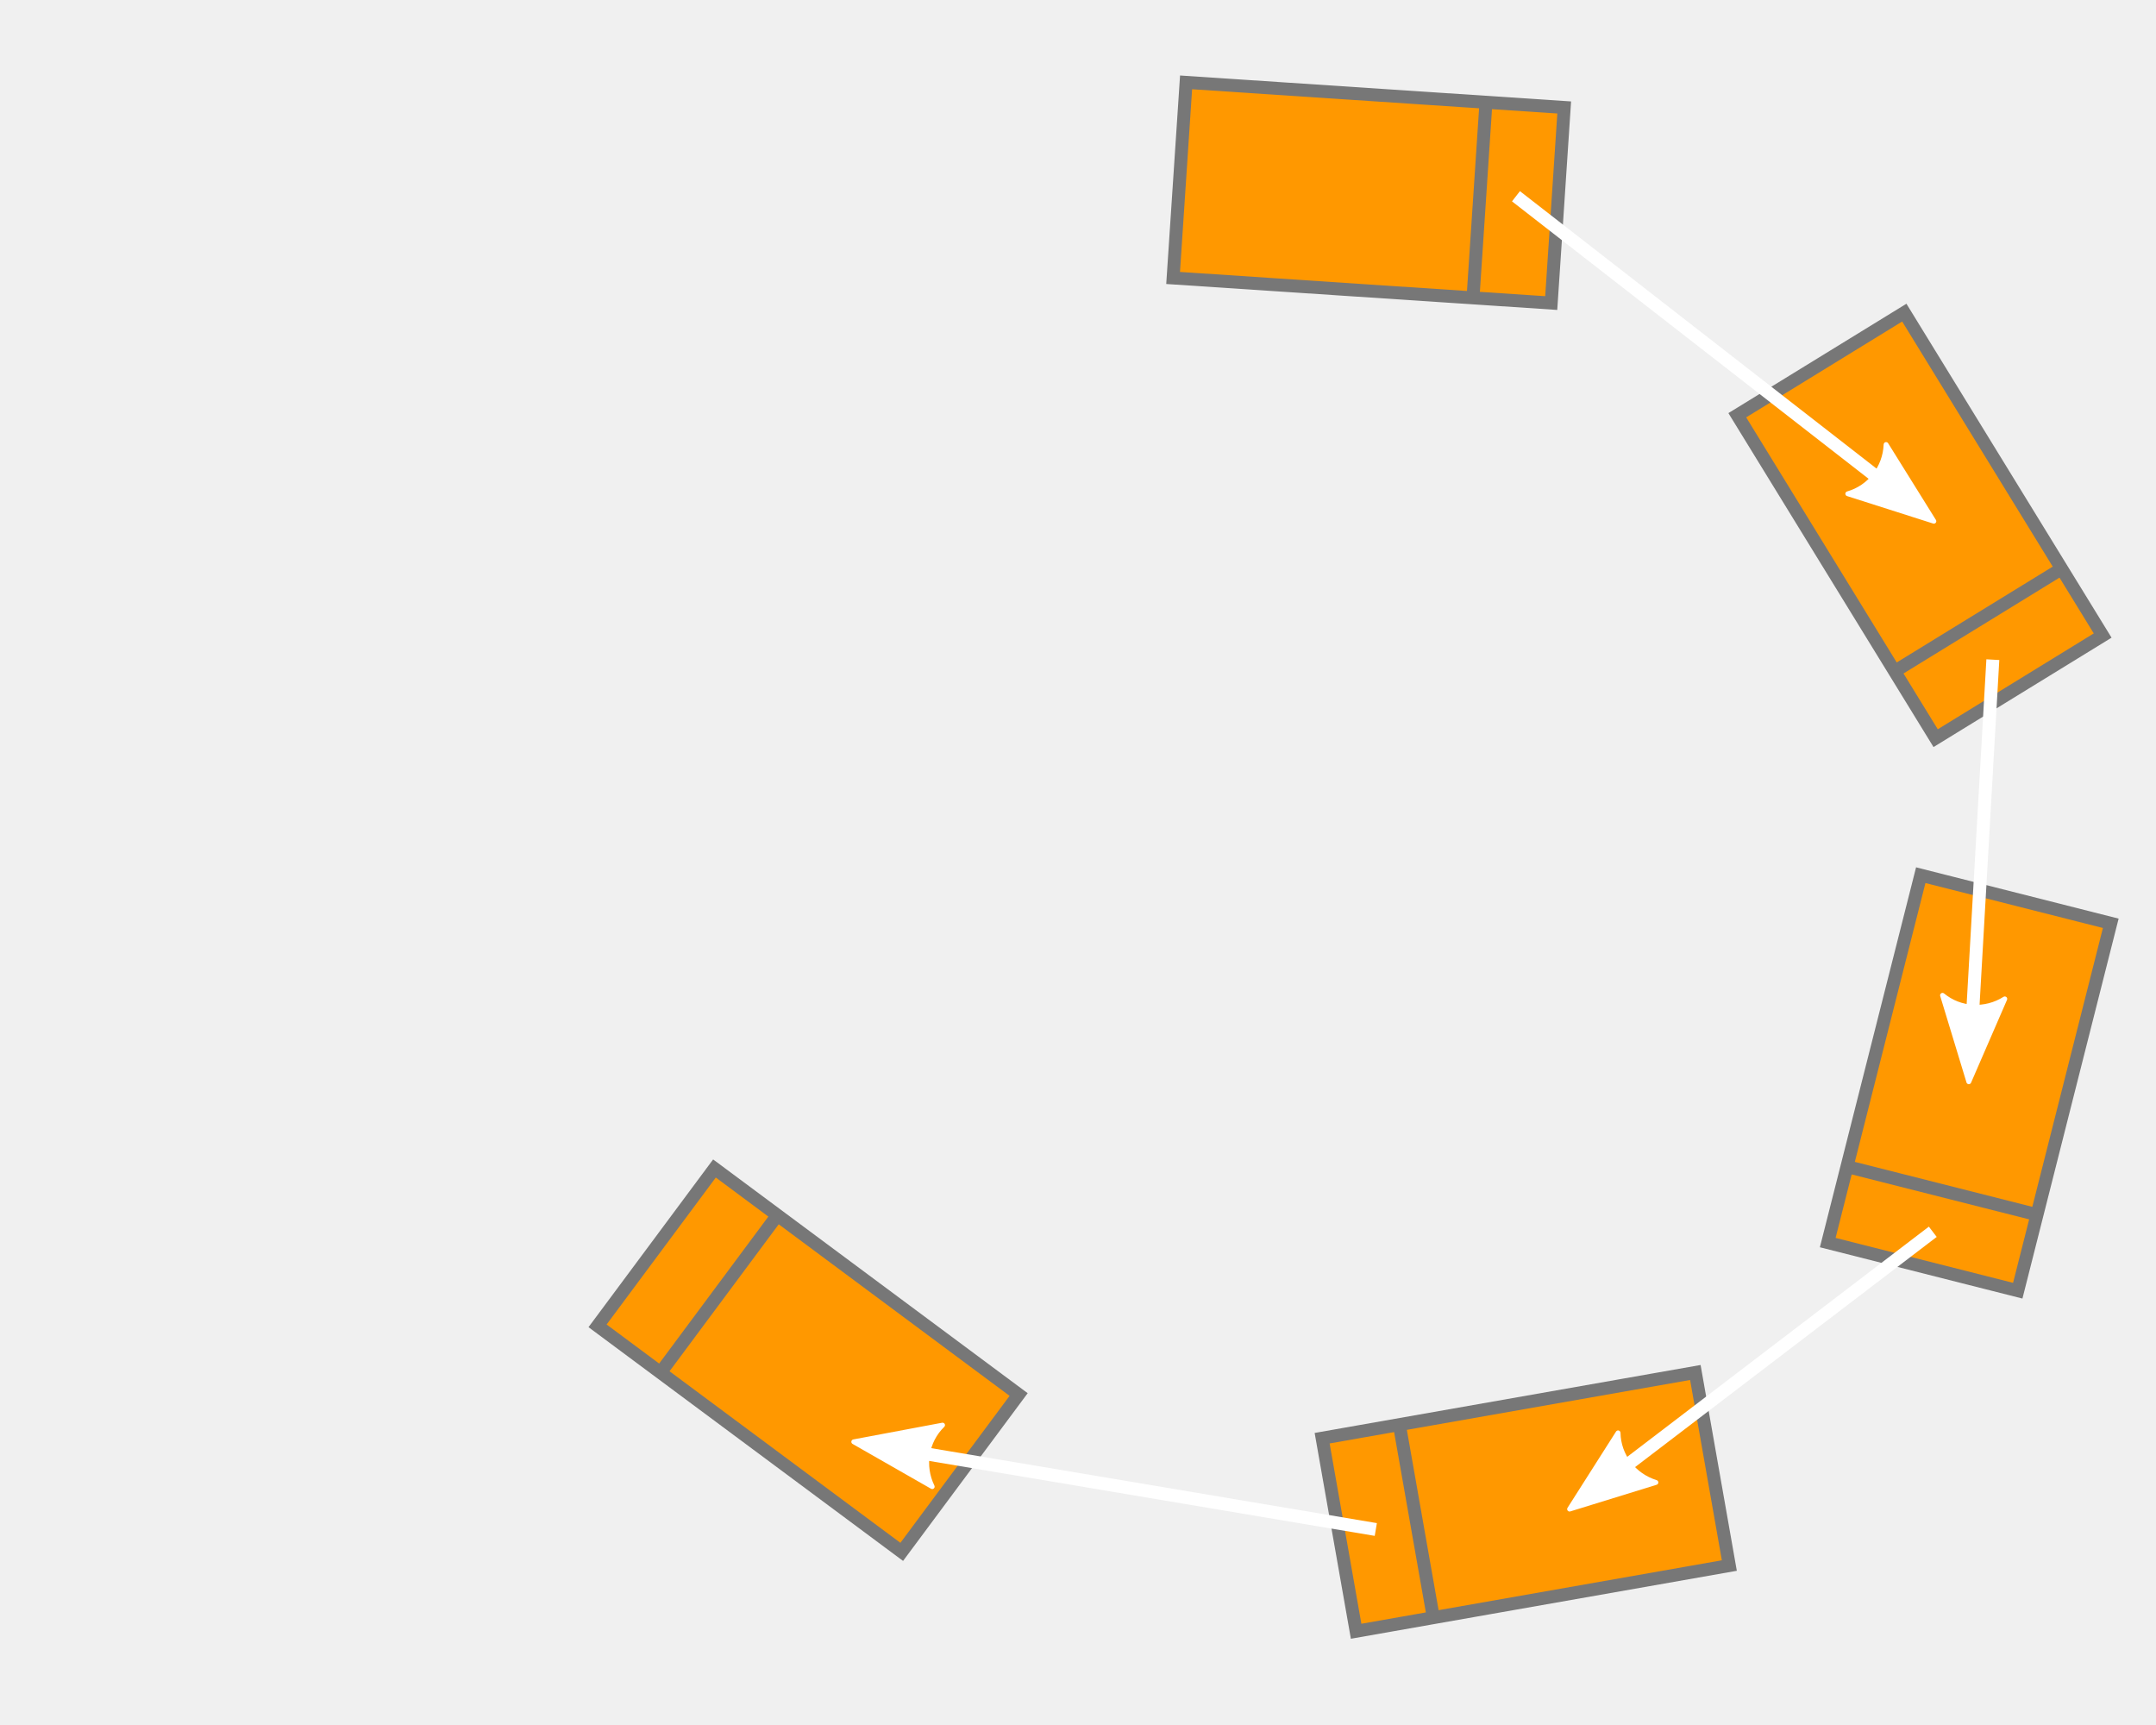
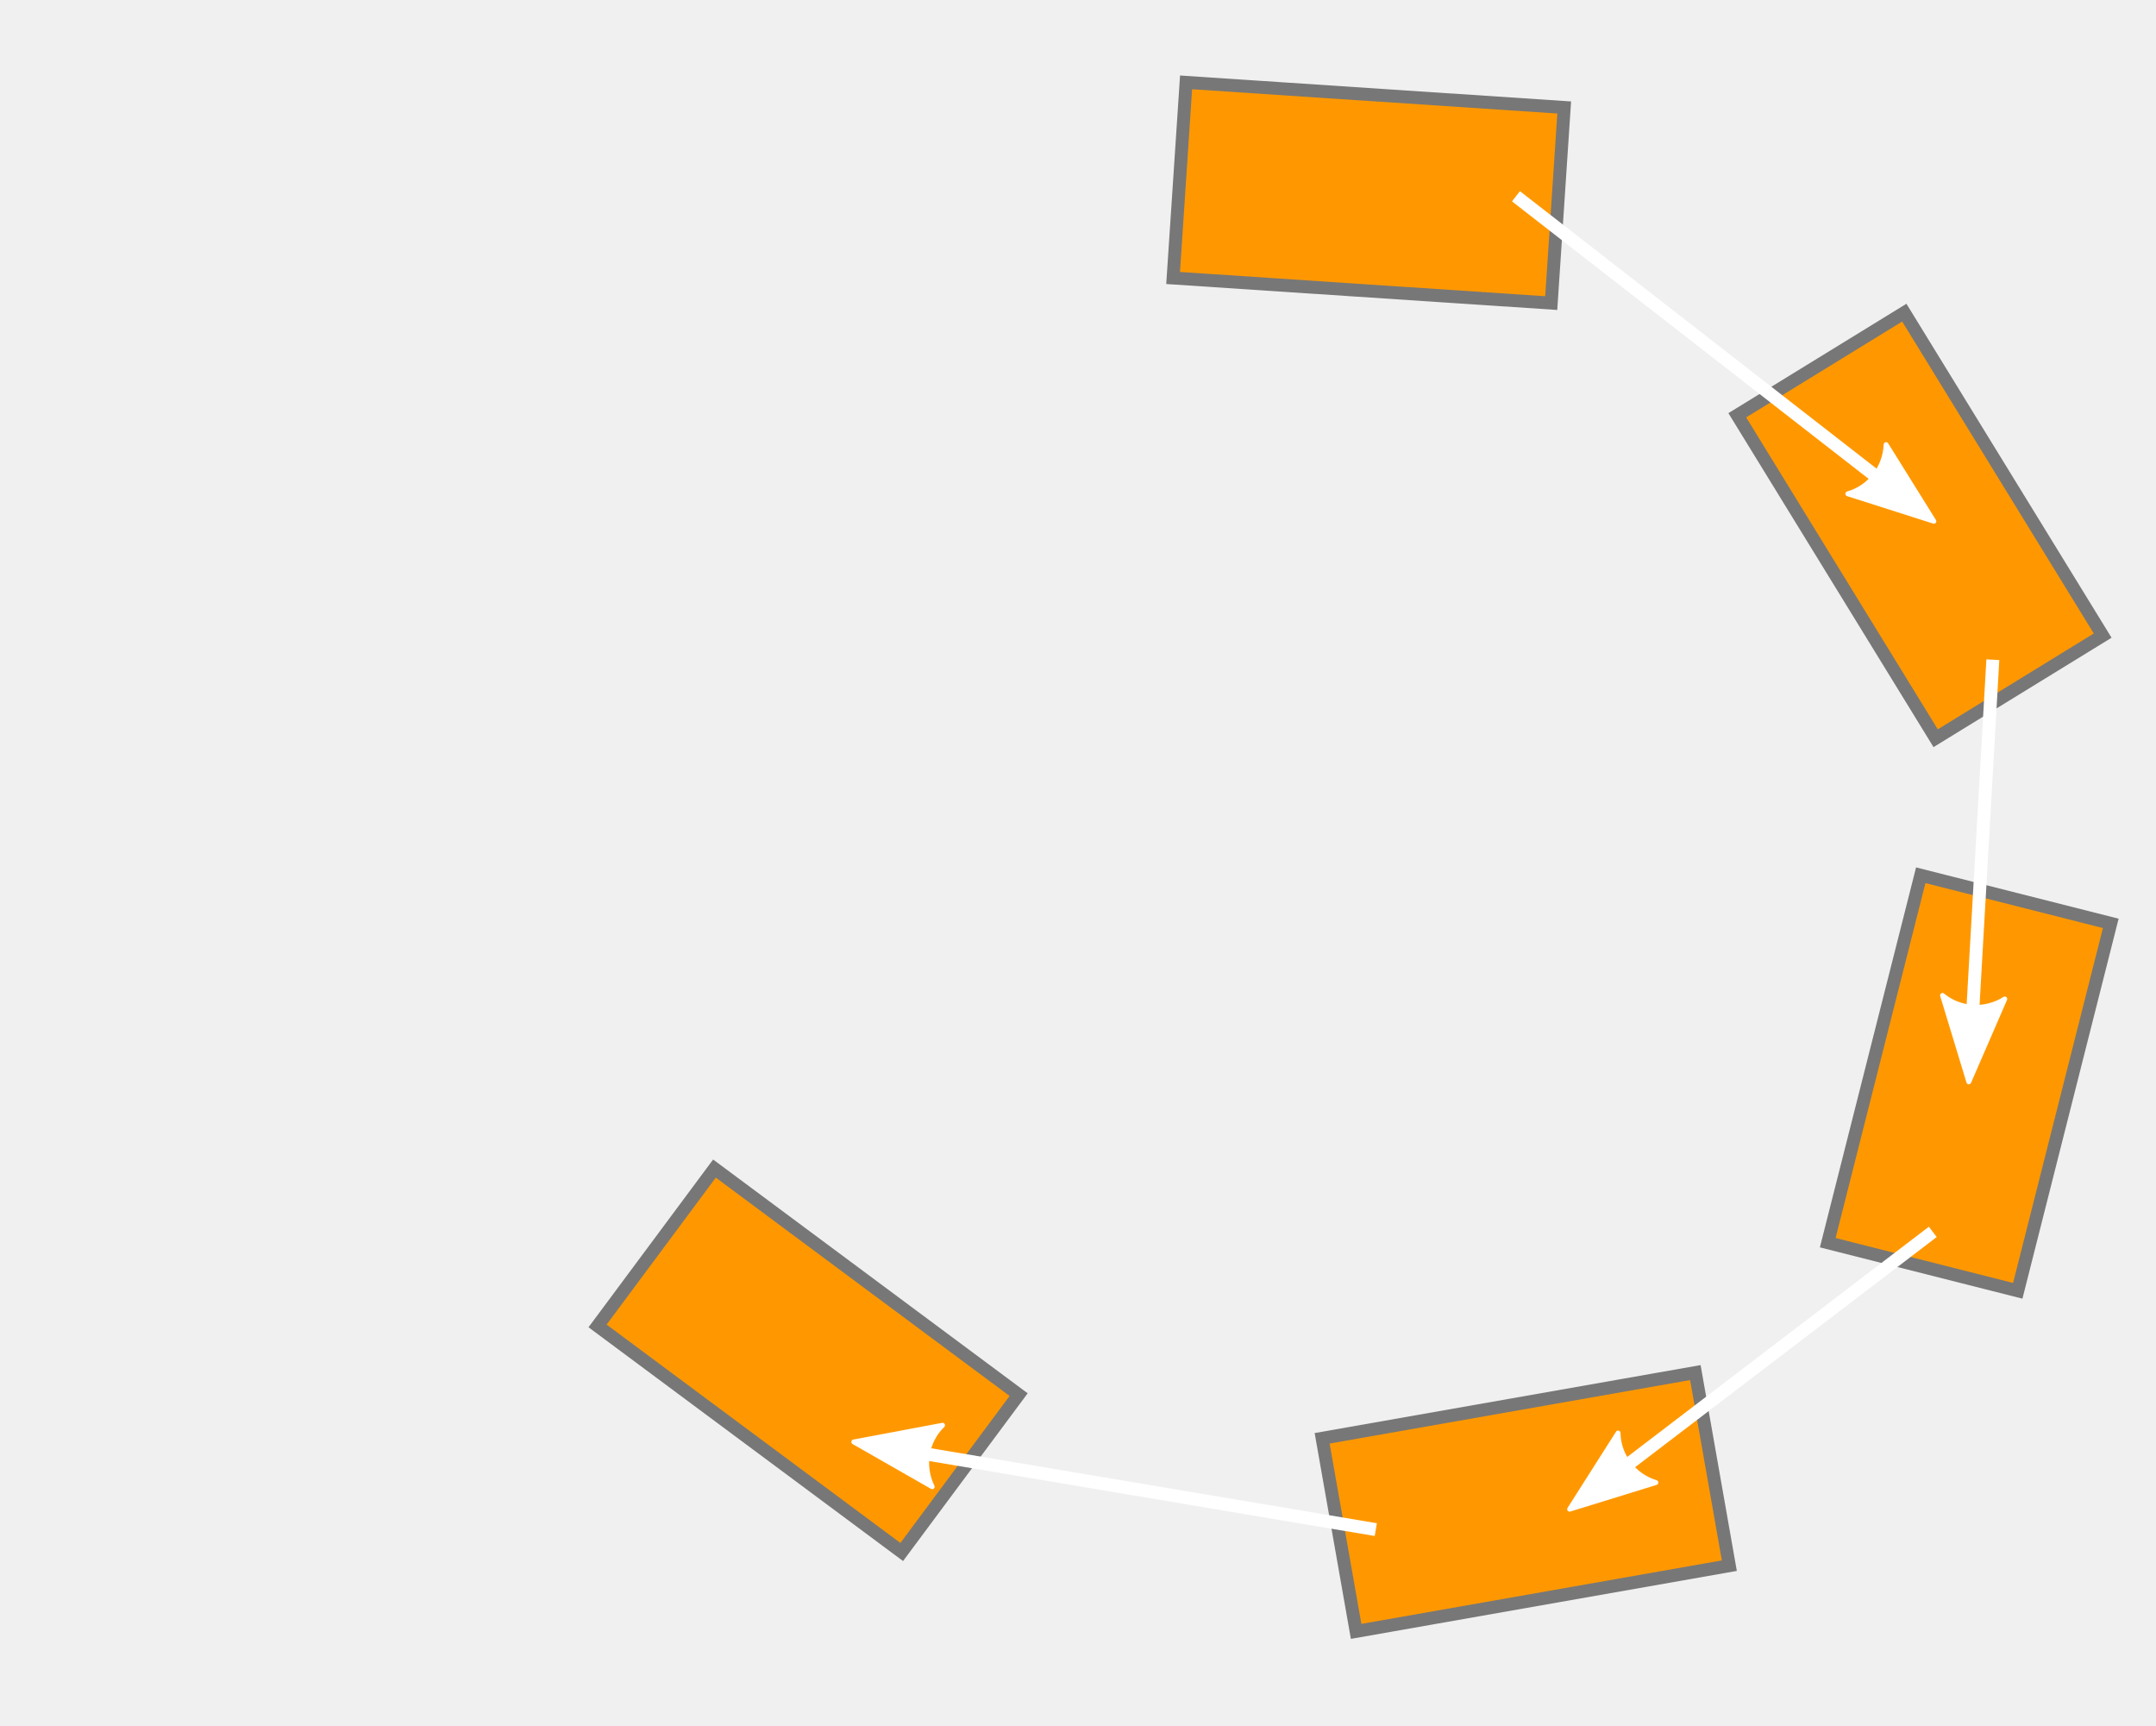
- <svg xmlns="http://www.w3.org/2000/svg" width="500" height="400" viewBox="0 0 500 400" id="svg2" version="1.1">
+ <svg xmlns="http://www.w3.org/2000/svg" width="533.333" height="426.667" viewBox="0 0 500 400" id="svg2" version="1.1">
  <defs id="defs4">
    <marker orient="auto" refY="0" refX="0" id="Arrow2Mend" style="overflow:visible">
-       <path id="path4239" style="fill:#ffffff;fill-opacity:1;fill-rule:evenodd;stroke:#ffffff;stroke-width:0.625;stroke-linejoin:round;stroke-opacity:1" d="M 8.719,4.034 -2.207,0.016 8.719,-4.002 c -1.745,2.372 -1.735,5.617 -6e-7,8.035 z" transform="scale(-0.6,-0.6)" />
+       <path id="path4239" style="fill:#ffffff;fill-opacity:1;fill-rule:evenodd;stroke:#ffffff;stroke-width:0.625;stroke-linejoin:round;stroke-opacity:1" d="M 8.719,4.034 -2.207,0.016 8.719,-4.002 c -1.745,2.372 -1.735,5.617 -6e-7,8.035 z" transform="scale(-0.6)" />
    </marker>
    <marker orient="auto" refY="0" refX="0" id="Arrow2Mend-1" style="overflow:visible">
-       <path id="path4239-2" style="fill:#ffffff;fill-opacity:1;fill-rule:evenodd;stroke:#ffffff;stroke-width:0.625;stroke-linejoin:round;stroke-opacity:1" d="M 8.719,4.034 -2.207,0.016 8.719,-4.002 c -1.745,2.372 -1.735,5.617 -6e-7,8.035 z" transform="scale(-0.6,-0.6)" />
+       <path id="path4239-2" style="fill:#ffffff;fill-opacity:1;fill-rule:evenodd;stroke:#ffffff;stroke-width:0.625;stroke-linejoin:round;stroke-opacity:1" d="M 8.719,4.034 -2.207,0.016 8.719,-4.002 c -1.745,2.372 -1.735,5.617 -6e-7,8.035 z" transform="scale(-0.6)" />
    </marker>
    <marker orient="auto" refY="0" refX="0" id="Arrow2Mend-1-0" style="overflow:visible">
-       <path id="path4239-2-9" style="fill:#ffffff;fill-opacity:1;fill-rule:evenodd;stroke:#ffffff;stroke-width:0.625;stroke-linejoin:round;stroke-opacity:1" d="M 8.719,4.034 -2.207,0.016 8.719,-4.002 c -1.745,2.372 -1.735,5.617 -6e-7,8.035 z" transform="scale(-0.6,-0.6)" />
+       <path id="path4239-2-9" style="fill:#ffffff;fill-opacity:1;fill-rule:evenodd;stroke:#ffffff;stroke-width:0.625;stroke-linejoin:round;stroke-opacity:1" d="M 8.719,4.034 -2.207,0.016 8.719,-4.002 c -1.745,2.372 -1.735,5.617 -6e-7,8.035 z" transform="scale(-0.6)" />
    </marker>
    <marker orient="auto" refY="0" refX="0" id="Arrow2Mend-1-6" style="overflow:visible">
-       <path id="path4239-2-0" style="fill:#ffffff;fill-opacity:1;fill-rule:evenodd;stroke:#ffffff;stroke-width:0.625;stroke-linejoin:round;stroke-opacity:1" d="M 8.719,4.034 -2.207,0.016 8.719,-4.002 c -1.745,2.372 -1.735,5.617 -6e-7,8.035 z" transform="scale(-0.6,-0.6)" />
+       <path id="path4239-2-0" style="fill:#ffffff;fill-opacity:1;fill-rule:evenodd;stroke:#ffffff;stroke-width:0.625;stroke-linejoin:round;stroke-opacity:1" d="M 8.719,4.034 -2.207,0.016 8.719,-4.002 c -1.745,2.372 -1.735,5.617 -6e-7,8.035 z" transform="scale(-0.6)" />
    </marker>
    <marker orient="auto" refY="0" refX="0" id="Arrow2Mend-1-2" style="overflow:visible">
-       <path id="path4239-2-6" style="fill:#ffffff;fill-opacity:1;fill-rule:evenodd;stroke:#ffffff;stroke-width:0.625;stroke-linejoin:round;stroke-opacity:1" d="M 8.719,4.034 -2.207,0.016 8.719,-4.002 c -1.745,2.372 -1.735,5.617 -6e-7,8.035 z" transform="scale(-0.6,-0.6)" />
+       <path id="path4239-2-6" style="fill:#ffffff;fill-opacity:1;fill-rule:evenodd;stroke:#ffffff;stroke-width:0.625;stroke-linejoin:round;stroke-opacity:1" d="M 8.719,4.034 -2.207,0.016 8.719,-4.002 c -1.745,2.372 -1.735,5.617 -6e-7,8.035 z" transform="scale(-0.6)" />
    </marker>
  </defs>
  <g id="layer1" transform="translate(-209.7363,42.32543)">
-     <path id="path4138-7" style="fill:#ff9800;fill-opacity:1;fill-rule:evenodd;stroke:#777777;stroke-width:3;stroke-linecap:butt;stroke-linejoin:miter;stroke-miterlimit:4;stroke-dasharray:none;stroke-opacity:1" d="m 554.318,-18.117 -2.945,44.371 m -66.57,-49.48 87.69,5.82 -3.01,45.357 -87.69,-5.82 z" />
-     <path id="path4138-5" style="fill:#ff9800;fill-opacity:1;fill-rule:evenodd;stroke:#777777;stroke-width:3;stroke-linecap:butt;stroke-linejoin:miter;stroke-miterlimit:4;stroke-dasharray:none;stroke-opacity:1" d="m 687.428,89.815 -37.89,23.277 m 1.827,-82.925 46.001,74.882 -38.732,23.794 -46.001,-74.882 z" />
-     <path id="path4138-3" style="fill:#ff9800;fill-opacity:1;fill-rule:evenodd;stroke:#777777;stroke-width:3;stroke-linecap:butt;stroke-linejoin:miter;stroke-miterlimit:4;stroke-dasharray:none;stroke-opacity:1" d="m 681.66,239.219 -43.108,-10.915 m 60.695,-56.532 -21.571,85.195 -44.066,-11.157 21.571,-85.195 z" />
-     <path id="path4138-2" style="fill:#ff9800;fill-opacity:1;fill-rule:evenodd;stroke:#777777;stroke-width:3;stroke-linecap:butt;stroke-linejoin:miter;stroke-miterlimit:4;stroke-dasharray:none;stroke-opacity:1" d="m 542.058,332.298 -7.711,-43.795 m 76.441,32.196 -86.552,15.239 -7.882,-44.768 86.552,-15.239 z" />
-     <path id="path4138-9" style="fill:#ff9800;fill-opacity:1;fill-rule:evenodd;stroke:#777777;stroke-width:3;stroke-linecap:butt;stroke-linejoin:miter;stroke-miterlimit:4;stroke-dasharray:none;stroke-opacity:1" d="m 363.206,275.56 26.523,-35.693 m 29.129,77.662 -70.541,-52.416 27.112,-36.487 70.541,52.416 z" />
+     <path id="path4138-7" style="fill:#ff9800;fill-opacity:1;fill-rule:evenodd;stroke:#777777;stroke-width:3;stroke-linecap:butt;stroke-linejoin:miter;stroke-miterlimit:4;stroke-dasharray:none;stroke-opacity:1" d="m 484.803,-23.226 87.69,5.82 -3.01,45.357 -87.69,-5.82 z" />
+     <path id="path4138-5" style="fill:#ff9800;fill-opacity:1;fill-rule:evenodd;stroke:#777777;stroke-width:3;stroke-linecap:butt;stroke-linejoin:miter;stroke-miterlimit:4;stroke-dasharray:none;stroke-opacity:1" d="m 651.365,30.167 46.001,74.882 -38.732,23.794 -46.001,-74.882 z" />
+     <path id="path4138-3" style="fill:#ff9800;fill-opacity:1;fill-rule:evenodd;stroke:#777777;stroke-width:3;stroke-linecap:butt;stroke-linejoin:miter;stroke-miterlimit:4;stroke-dasharray:none;stroke-opacity:1" d="m 699.247,171.772 -21.571,85.195 -44.066,-11.157 21.571,-85.195 z" />
+     <path id="path4138-2" style="fill:#ff9800;fill-opacity:1;fill-rule:evenodd;stroke:#777777;stroke-width:3;stroke-linecap:butt;stroke-linejoin:miter;stroke-miterlimit:4;stroke-dasharray:none;stroke-opacity:1" d="m 610.789,320.698 -86.552,15.239 -7.882,-44.768 86.552,-15.239 z" />
+     <path id="path4138-9" style="fill:#ff9800;fill-opacity:1;fill-rule:evenodd;stroke:#777777;stroke-width:3;stroke-linecap:butt;stroke-linejoin:miter;stroke-miterlimit:4;stroke-dasharray:none;stroke-opacity:1" d="m 418.857,317.528 -70.541,-52.416 27.112,-36.487 70.541,52.416 z" />
    <path style="fill:none;fill-rule:evenodd;stroke:#ffffff;stroke-width:3;stroke-linecap:butt;stroke-linejoin:miter;stroke-miterlimit:4;stroke-dasharray:none;stroke-opacity:1;marker-end:url(#Arrow2Mend-1)" d="M 561.307,3.183 655.068,76.122" id="path4206-7" />
    <path style="fill:none;fill-rule:evenodd;stroke:#ffffff;stroke-width:3;stroke-linecap:butt;stroke-linejoin:miter;stroke-miterlimit:4;stroke-dasharray:none;stroke-opacity:1;marker-end:url(#Arrow2Mend-1-0)" d="m 671.897,110.64 -5.373,93.914" id="path4206-7-3" />
    <path style="fill:none;fill-rule:evenodd;stroke:#ffffff;stroke-width:3;stroke-linecap:butt;stroke-linejoin:miter;stroke-miterlimit:4;stroke-dasharray:none;stroke-opacity:1;marker-end:url(#Arrow2Mend-1-6)" d="m 657.971,243.305 -81.091,61.873" id="path4206-7-6" />
    <path style="fill:none;fill-rule:evenodd;stroke:#ffffff;stroke-width:3;stroke-linecap:butt;stroke-linejoin:miter;stroke-miterlimit:4;stroke-dasharray:none;stroke-opacity:1;marker-end:url(#Arrow2Mend-1-2)" d="m 528.8,312.34 -117.145,-19.702" id="path4206-7-1" />
  </g>
</svg>
